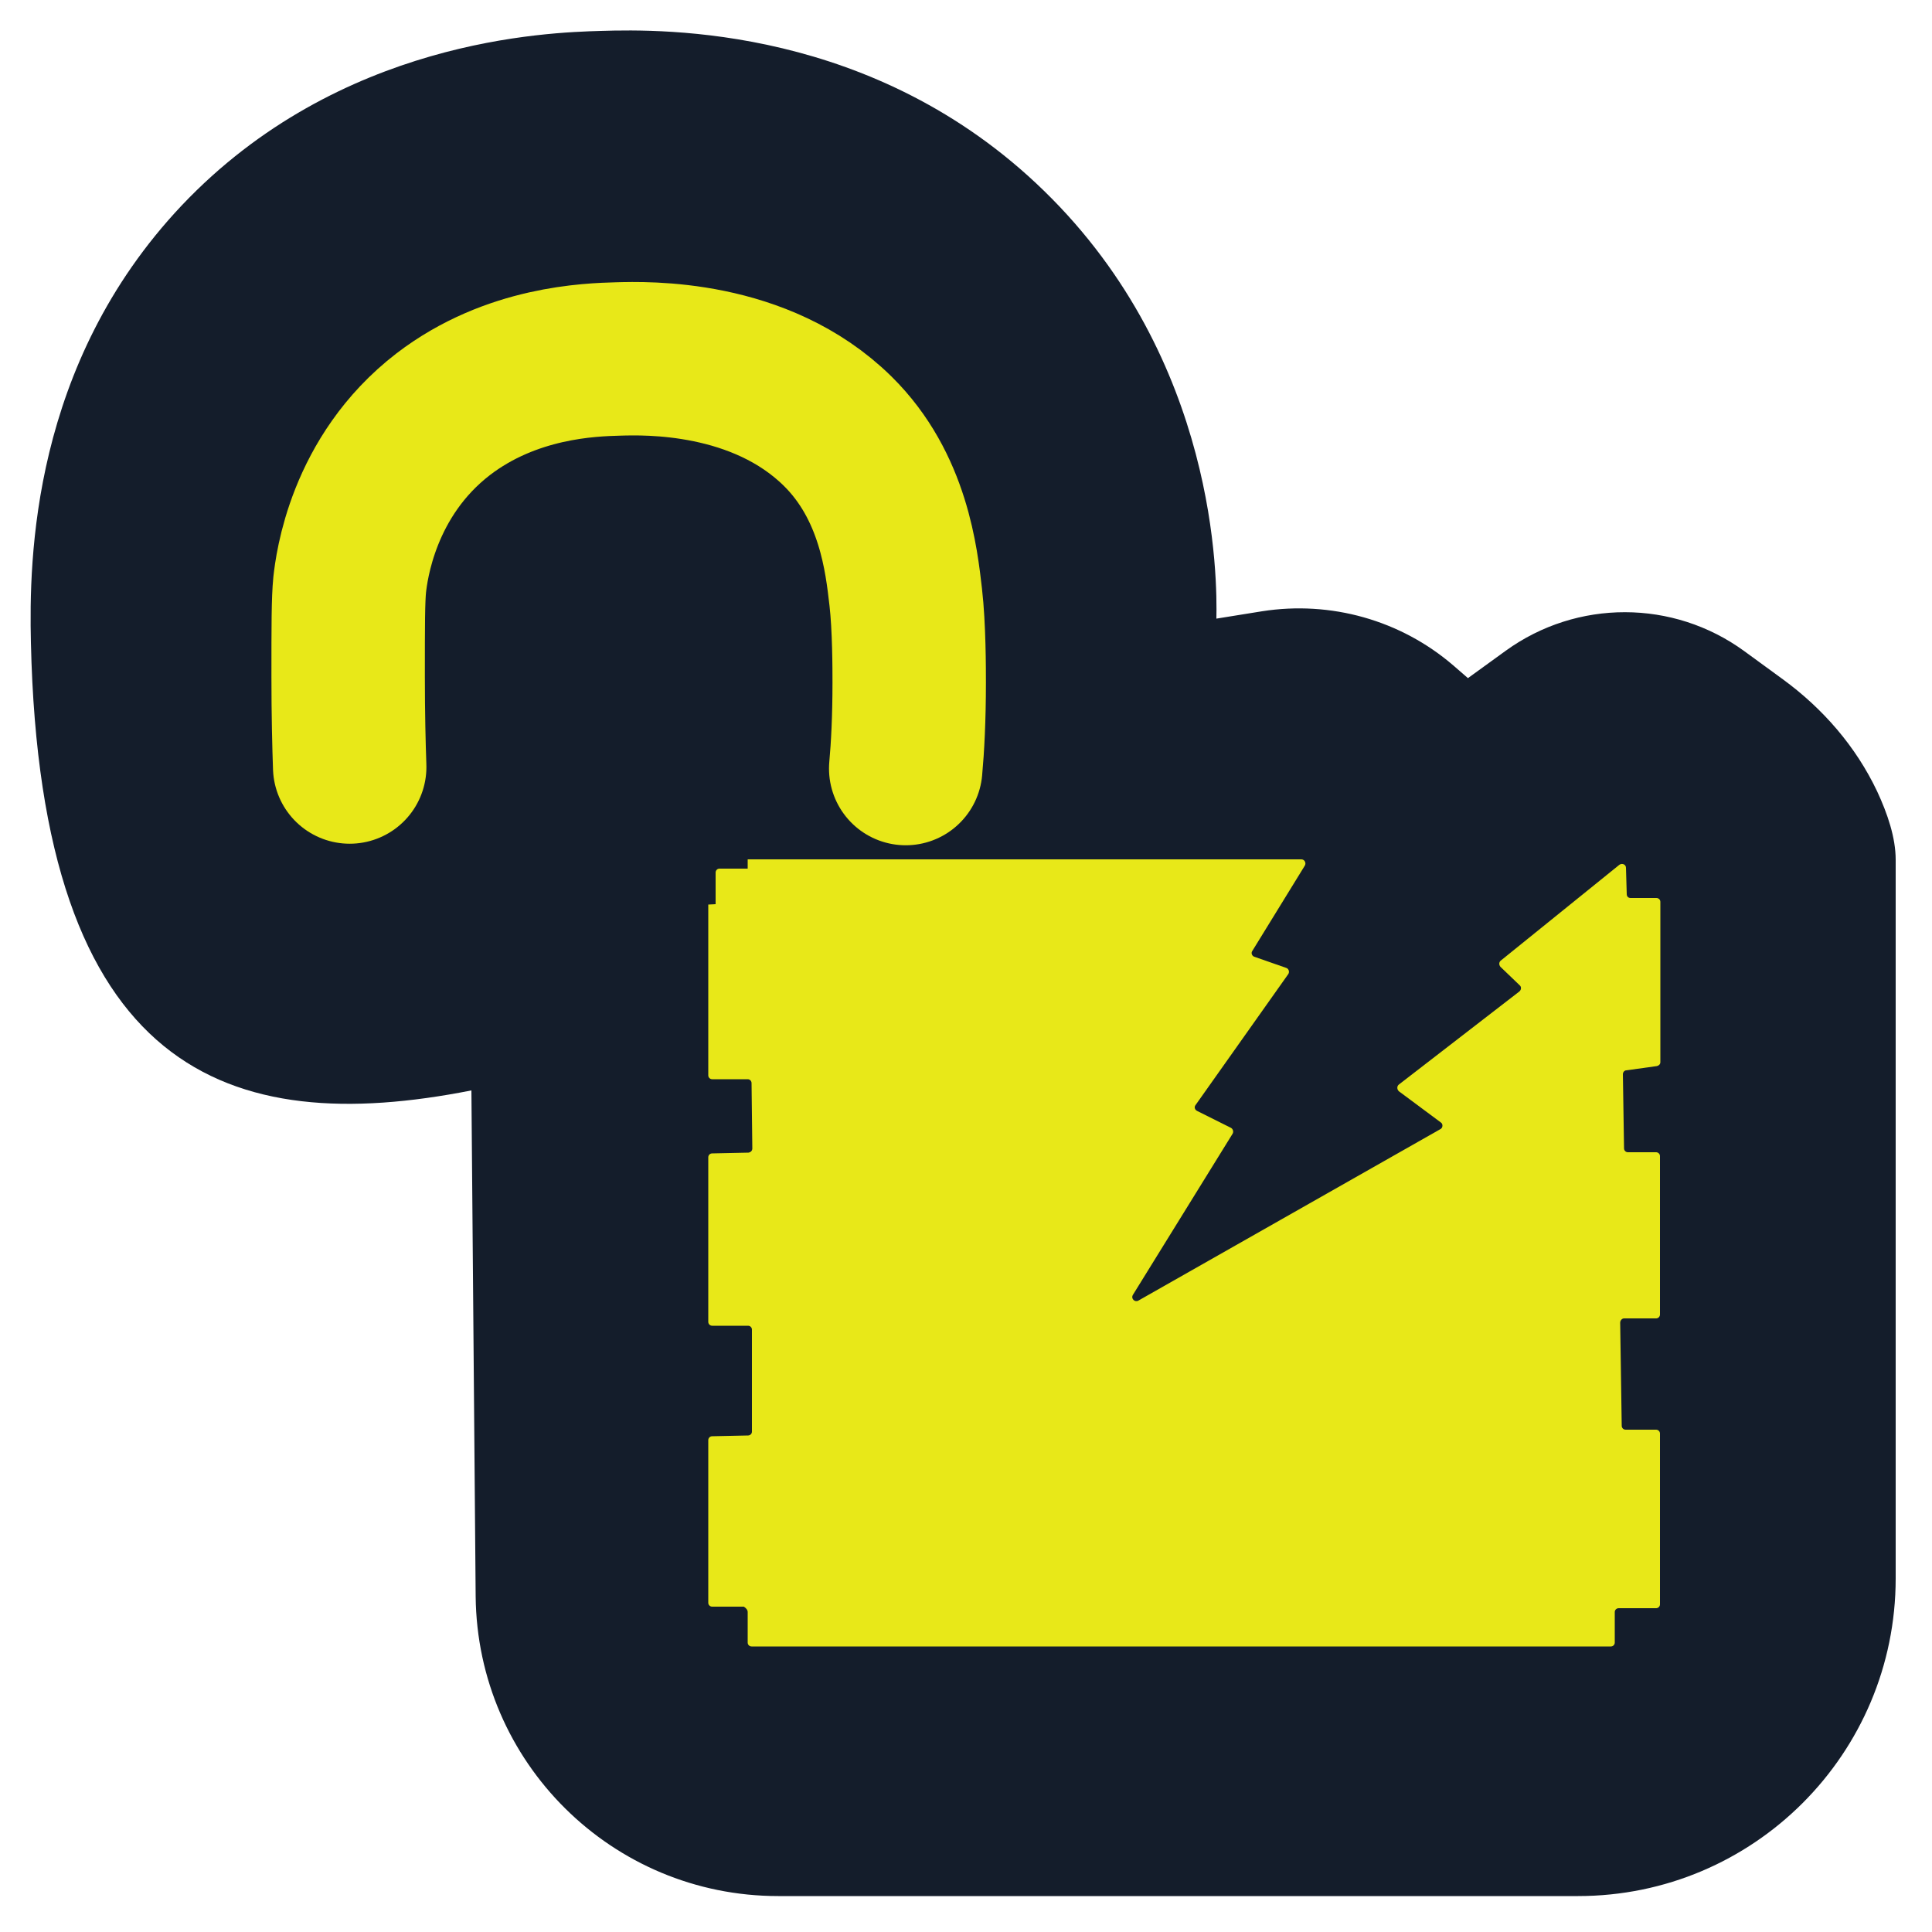
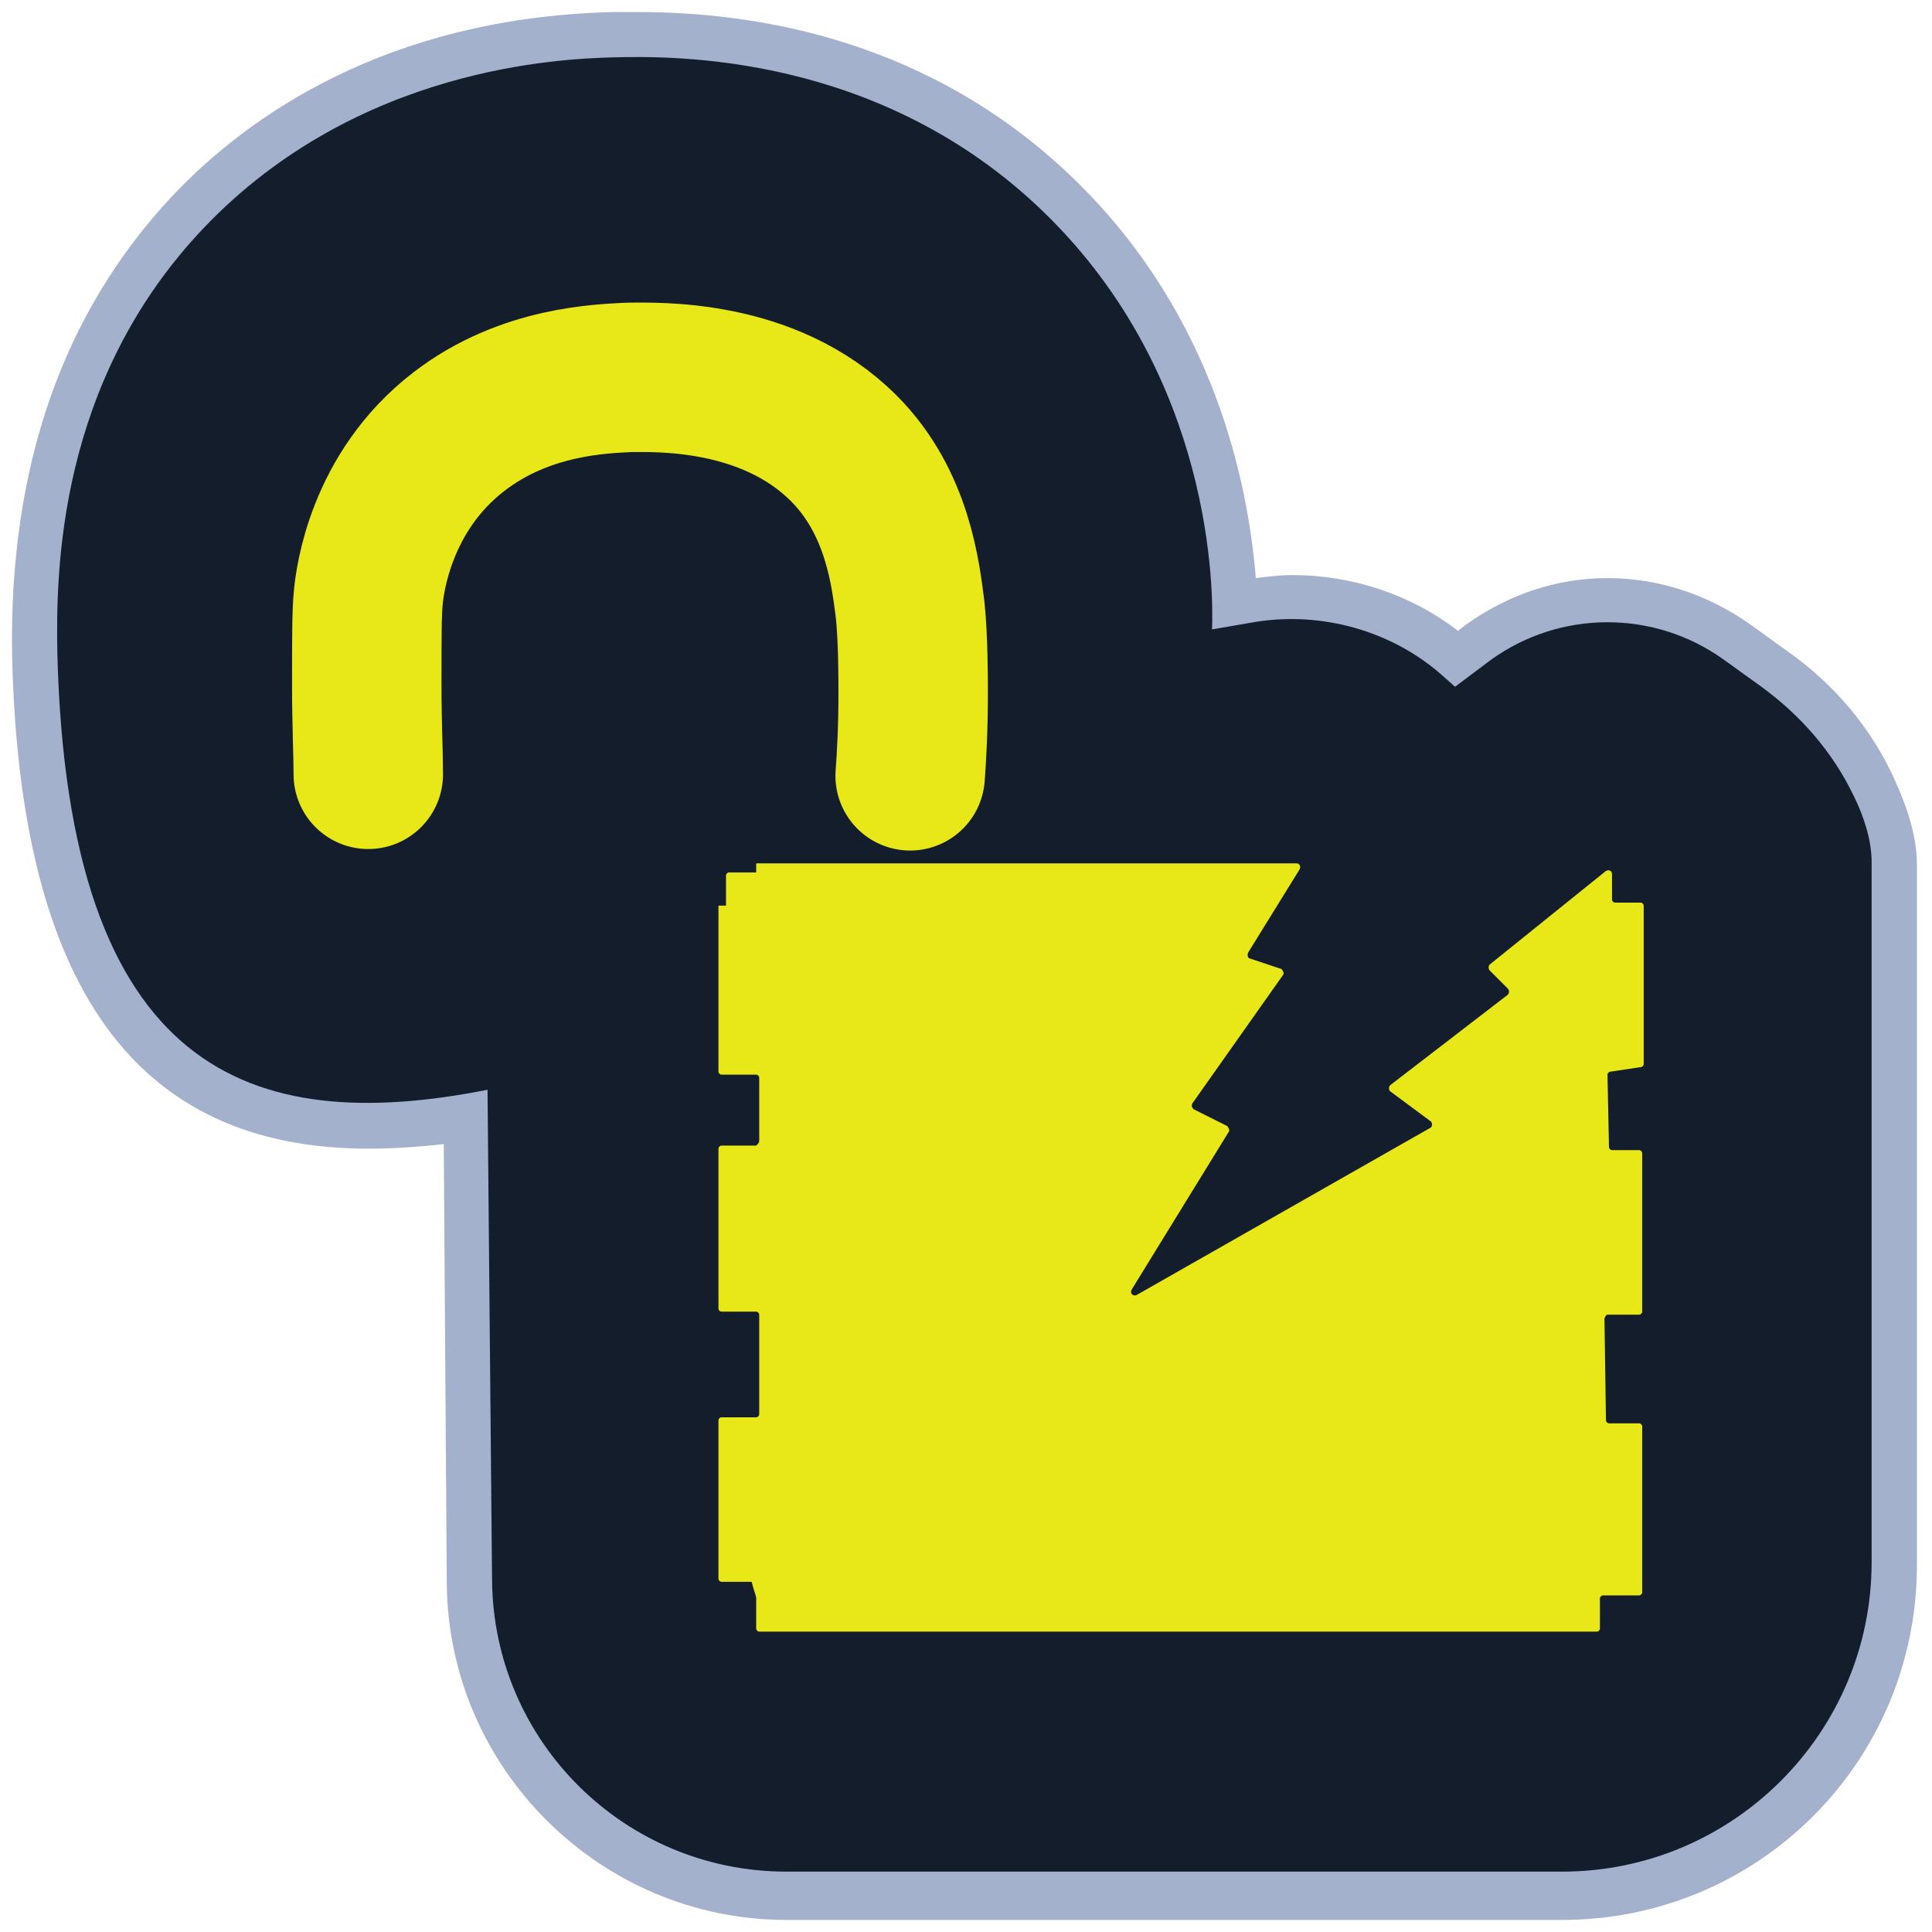
- <svg xmlns="http://www.w3.org/2000/svg" width="128" height="128" viewBox="0 0 512 512" fill="none">
-   <path d="M124.928 288.973C60.518 301.67 10.752 284.365 8.192 170.291C7.68 148.173 8.397 96.563 48.128 54.477C89.907 10.342 145.101 8.602 159.232 8.192C175.821 7.68 231.834 6.861 276.685 50.586C322.765 95.437 322.56 153.702 322.355 163.942L334.438 161.997C352.666 159.13 371.2 164.352 385.126 176.333L389.018 179.712L399.053 172.441C417.894 158.822 443.392 158.822 462.234 172.544L472.474 180.019C483.123 187.802 491.827 197.837 497.459 209.715C500.224 215.654 502.374 222.003 502.374 227.84V418.304C502.374 464.793 464.691 502.477 418.202 502.477H206.234C162.202 502.477 126.464 467.046 126.054 423.014L124.928 288.973Z" fill="#141D2B" />
-   <path d="M198.144 427.213V435.302C198.144 435.917 198.656 436.326 199.168 436.326H426.906C427.52 436.326 427.93 435.814 427.93 435.302V427.213C427.93 426.598 428.442 426.189 428.954 426.189H438.886C439.501 426.189 439.91 425.677 439.91 425.165V379.904C439.91 379.29 439.398 378.88 438.886 378.88H430.797C430.182 378.88 429.773 378.368 429.773 377.856L429.363 350.515C429.363 349.901 429.875 349.389 430.387 349.389H438.886C439.501 349.389 439.91 348.877 439.91 348.365V306.381C439.91 305.766 439.398 305.357 438.886 305.357H431.411C430.797 305.357 430.387 304.845 430.387 304.333L430.08 284.672C430.08 284.16 430.49 283.648 431.002 283.648L439.091 282.522C439.603 282.419 440.013 282.01 440.013 281.498V239.002C440.013 238.387 439.501 237.978 438.989 237.978H432.128C431.514 237.978 431.104 237.568 431.104 236.954L430.899 229.99C430.899 229.069 429.875 228.659 429.158 229.171L397.722 254.566C397.21 254.976 397.21 255.693 397.619 256.205L402.739 261.12C403.251 261.53 403.149 262.349 402.637 262.758L370.688 287.437C370.176 287.846 370.176 288.666 370.688 289.178L381.85 297.472C382.464 297.882 382.362 298.906 381.747 299.213L301.67 344.678C300.749 345.19 299.622 344.166 300.237 343.142L326.656 300.442C326.963 299.93 326.758 299.213 326.246 298.906L317.235 294.4C316.621 294.093 316.416 293.376 316.826 292.864L341.402 258.15C341.811 257.536 341.504 256.717 340.89 256.512L332.39 253.542C331.776 253.338 331.469 252.518 331.878 252.006L345.805 229.376C346.214 228.659 345.702 227.738 344.883 227.738H198.144V230.195H190.669C190.054 230.195 189.645 230.707 189.645 231.219V239.616L187.699 239.718V284.979C187.699 285.594 188.211 286.003 188.723 286.003H198.144C198.758 286.003 199.168 286.515 199.168 287.027L199.373 304.333C199.373 304.947 198.963 305.357 198.349 305.459L188.723 305.664C188.109 305.664 187.699 306.176 187.699 306.688V350.31C187.699 350.925 188.211 351.334 188.723 351.334H198.246C198.861 351.334 199.27 351.846 199.27 352.358V379.392C199.27 380.006 198.758 380.416 198.246 380.416L188.723 380.621C188.109 380.621 187.699 381.133 187.699 381.645V424.755C187.699 425.37 188.211 425.779 188.723 425.779H197.12C197.632 426.086 198.144 426.598 198.144 427.213Z" fill="#E8E818" />
-   <path d="M92.672 203.264C92.467 197.53 92.263 189.235 92.263 179.302C92.263 165.786 92.263 159.027 92.672 154.931C93.184 150.426 96.051 126.259 117.453 109.773C135.475 95.949 156.365 95.334 163.84 95.129C171.11 94.925 201.421 94.003 222.003 114.278C236.851 128.921 238.899 148.582 240.026 158.208C240.947 166.195 240.947 177.357 240.947 180.941C240.947 190.361 240.538 198.144 240.026 203.673" stroke="#E8E818" stroke-width="40.662" stroke-miterlimit="10" stroke-linecap="round" stroke-linejoin="round" />
+ <svg xmlns="http://www.w3.org/2000/svg" width="128" height="128" viewBox="0 0 128 128" fill="none">
+   <path d="M52.1 127.2C39.8 127.2 29.7 117.2 29.6 104.9L29.4 75.8C27.6 76 26 76.1 24.4 76.1C9 76.1 1.3 65.4 0.8 43.4C0.6 31 4.1 20.8 11.4 13C16.4 7.7 25.6 1.2 40.5 0.8C41 0.8 41.6 0.8 42.3 0.8C50.3 0.8 61.8 2.7 71.3 12C80.5 21 82.7 32.1 83.2 38.3C84 38.2 84.8 38.1 85.6 38.1C89.6 38.1 93.5 39.4 96.6 41.8L97.1 41.4C99.9 39.4 103.1 38.3 106.5 38.3C109.9 38.3 113.2 39.4 116 41.4L118.5 43.2C121.6 45.4 124 48.3 125.5 51.6C126.5 53.8 127 55.6 127 57.3V103.7C127 116.7 116.5 127.2 103.5 127.2H52.1Z" fill="#A4B1CD" />
+   <path d="M32.3 72.2C16.6 75.3 4.5 71.1 3.8 43.3C3.7 37.9 3.8 25.3 13.5 15.1C23.7 4.4 37.2 3.9 40.6 3.8C44.6 3.7 58.3 3.5 69.2 14.1C80.4 25 80.4 39.2 80.3 41.7L83.2 41.2C87.6 40.5 92.2 41.8 95.5 44.7L96.4 45.5L98.8 43.7C103.4 40.4 109.6 40.4 114.2 43.7L116.7 45.5C119.3 47.4 121.4 49.8 122.8 52.7C123.5 54.1 124 55.7 124 57.1V103.5C124 114.8 114.8 124 103.5 124H52.1C41.4 124 32.7 115.4 32.6 104.7L32.3 72.2Z" fill="#141D2B" />
+   <path d="M50.1 105.9V107.9C50.1 108 50.2 108.1 50.3 108.1H105.8C105.9 108.1 106 108 106 107.9V105.9C106 105.8 106.1 105.7 106.2 105.7H108.6C108.7 105.7 108.8 105.6 108.8 105.5V94.5C108.8 94.4 108.7 94.3 108.6 94.3H106.6C106.5 94.3 106.4 94.2 106.4 94.1L106.3 87.4C106.3 87.3 106.4 87.1 106.5 87.1H108.6C108.7 87.1 108.8 87 108.8 86.9V76.4C108.8 76.3 108.7 76.2 108.6 76.2H106.8C106.7 76.2 106.6 76.1 106.6 76L106.5 71.2C106.5 71.1 106.6 71 106.7 71L108.7 70.7C108.8 70.7 108.9 70.6 108.9 70.5V60C108.9 59.9 108.8 59.8 108.7 59.8H107C106.9 59.8 106.8 59.7 106.8 59.6V57.9C106.8 57.7 106.6 57.6 106.4 57.7L98.7 63.9C98.6 64 98.6 64.2 98.7 64.3L99.9 65.5C100 65.6 100 65.8 99.9 65.9L92.1 71.9C92 72 92 72.2 92.1 72.3L94.8 74.3C94.9 74.4 94.9 74.6 94.8 74.7L75.3 85.8C75.1 85.9 74.8 85.7 75 85.4L81.4 75C81.5 74.9 81.4 74.7 81.3 74.6L79.1 73.5C79 73.4 78.9 73.3 79 73.1L85 64.6C85.1 64.5 85 64.3 84.9 64.2L82.8 63.5C82.7 63.5 82.6 63.3 82.7 63.1L86.1 57.6C86.2 57.4 86.1 57.2 85.9 57.2H50.1V57.8H48.3C48.2 57.8 48.1 57.9 48.1 58V60H47.6V71C47.6 71.1 47.7 71.2 47.8 71.2H50.1C50.2 71.2 50.3 71.3 50.3 71.4V75.6C50.3 75.7 50.2 75.8 50.1 75.9H47.8C47.7 75.9 47.6 76 47.6 76.1V86.7C47.6 86.8 47.7 86.9 47.8 86.9H50.1C50.2 86.9 50.3 87 50.3 87.1V93.7C50.3 93.8 50.2 93.9 50.1 93.9H47.8C47.7 93.9 47.6 94 47.6 94.1V104.6C47.6 104.7 47.7 104.8 47.8 104.8H49.8C50 105.6 50.1 105.7 50.1 105.9Z" fill="#E8E818" />
+   <path d="M24.4 51.3C24.4 49.9 24.3 47.9 24.3 45.5C24.3 42.2 24.3 40.6 24.4 39.6C24.5 38.5 25.2 32.6 30.4 28.6C34.8 25.2 39.9 25.1 41.7 25C43.5 25 50.9 24.7 55.9 29.7C59.5 33.3 60 38.1 60.3 40.4C60.5 42.3 60.5 45.1 60.5 45.9C60.5 48.2 60.4 50.1 60.3 51.4" stroke="#E8E818" stroke-width="9.901" stroke-miterlimit="2.5" stroke-linecap="round" stroke-linejoin="round" />
</svg>
